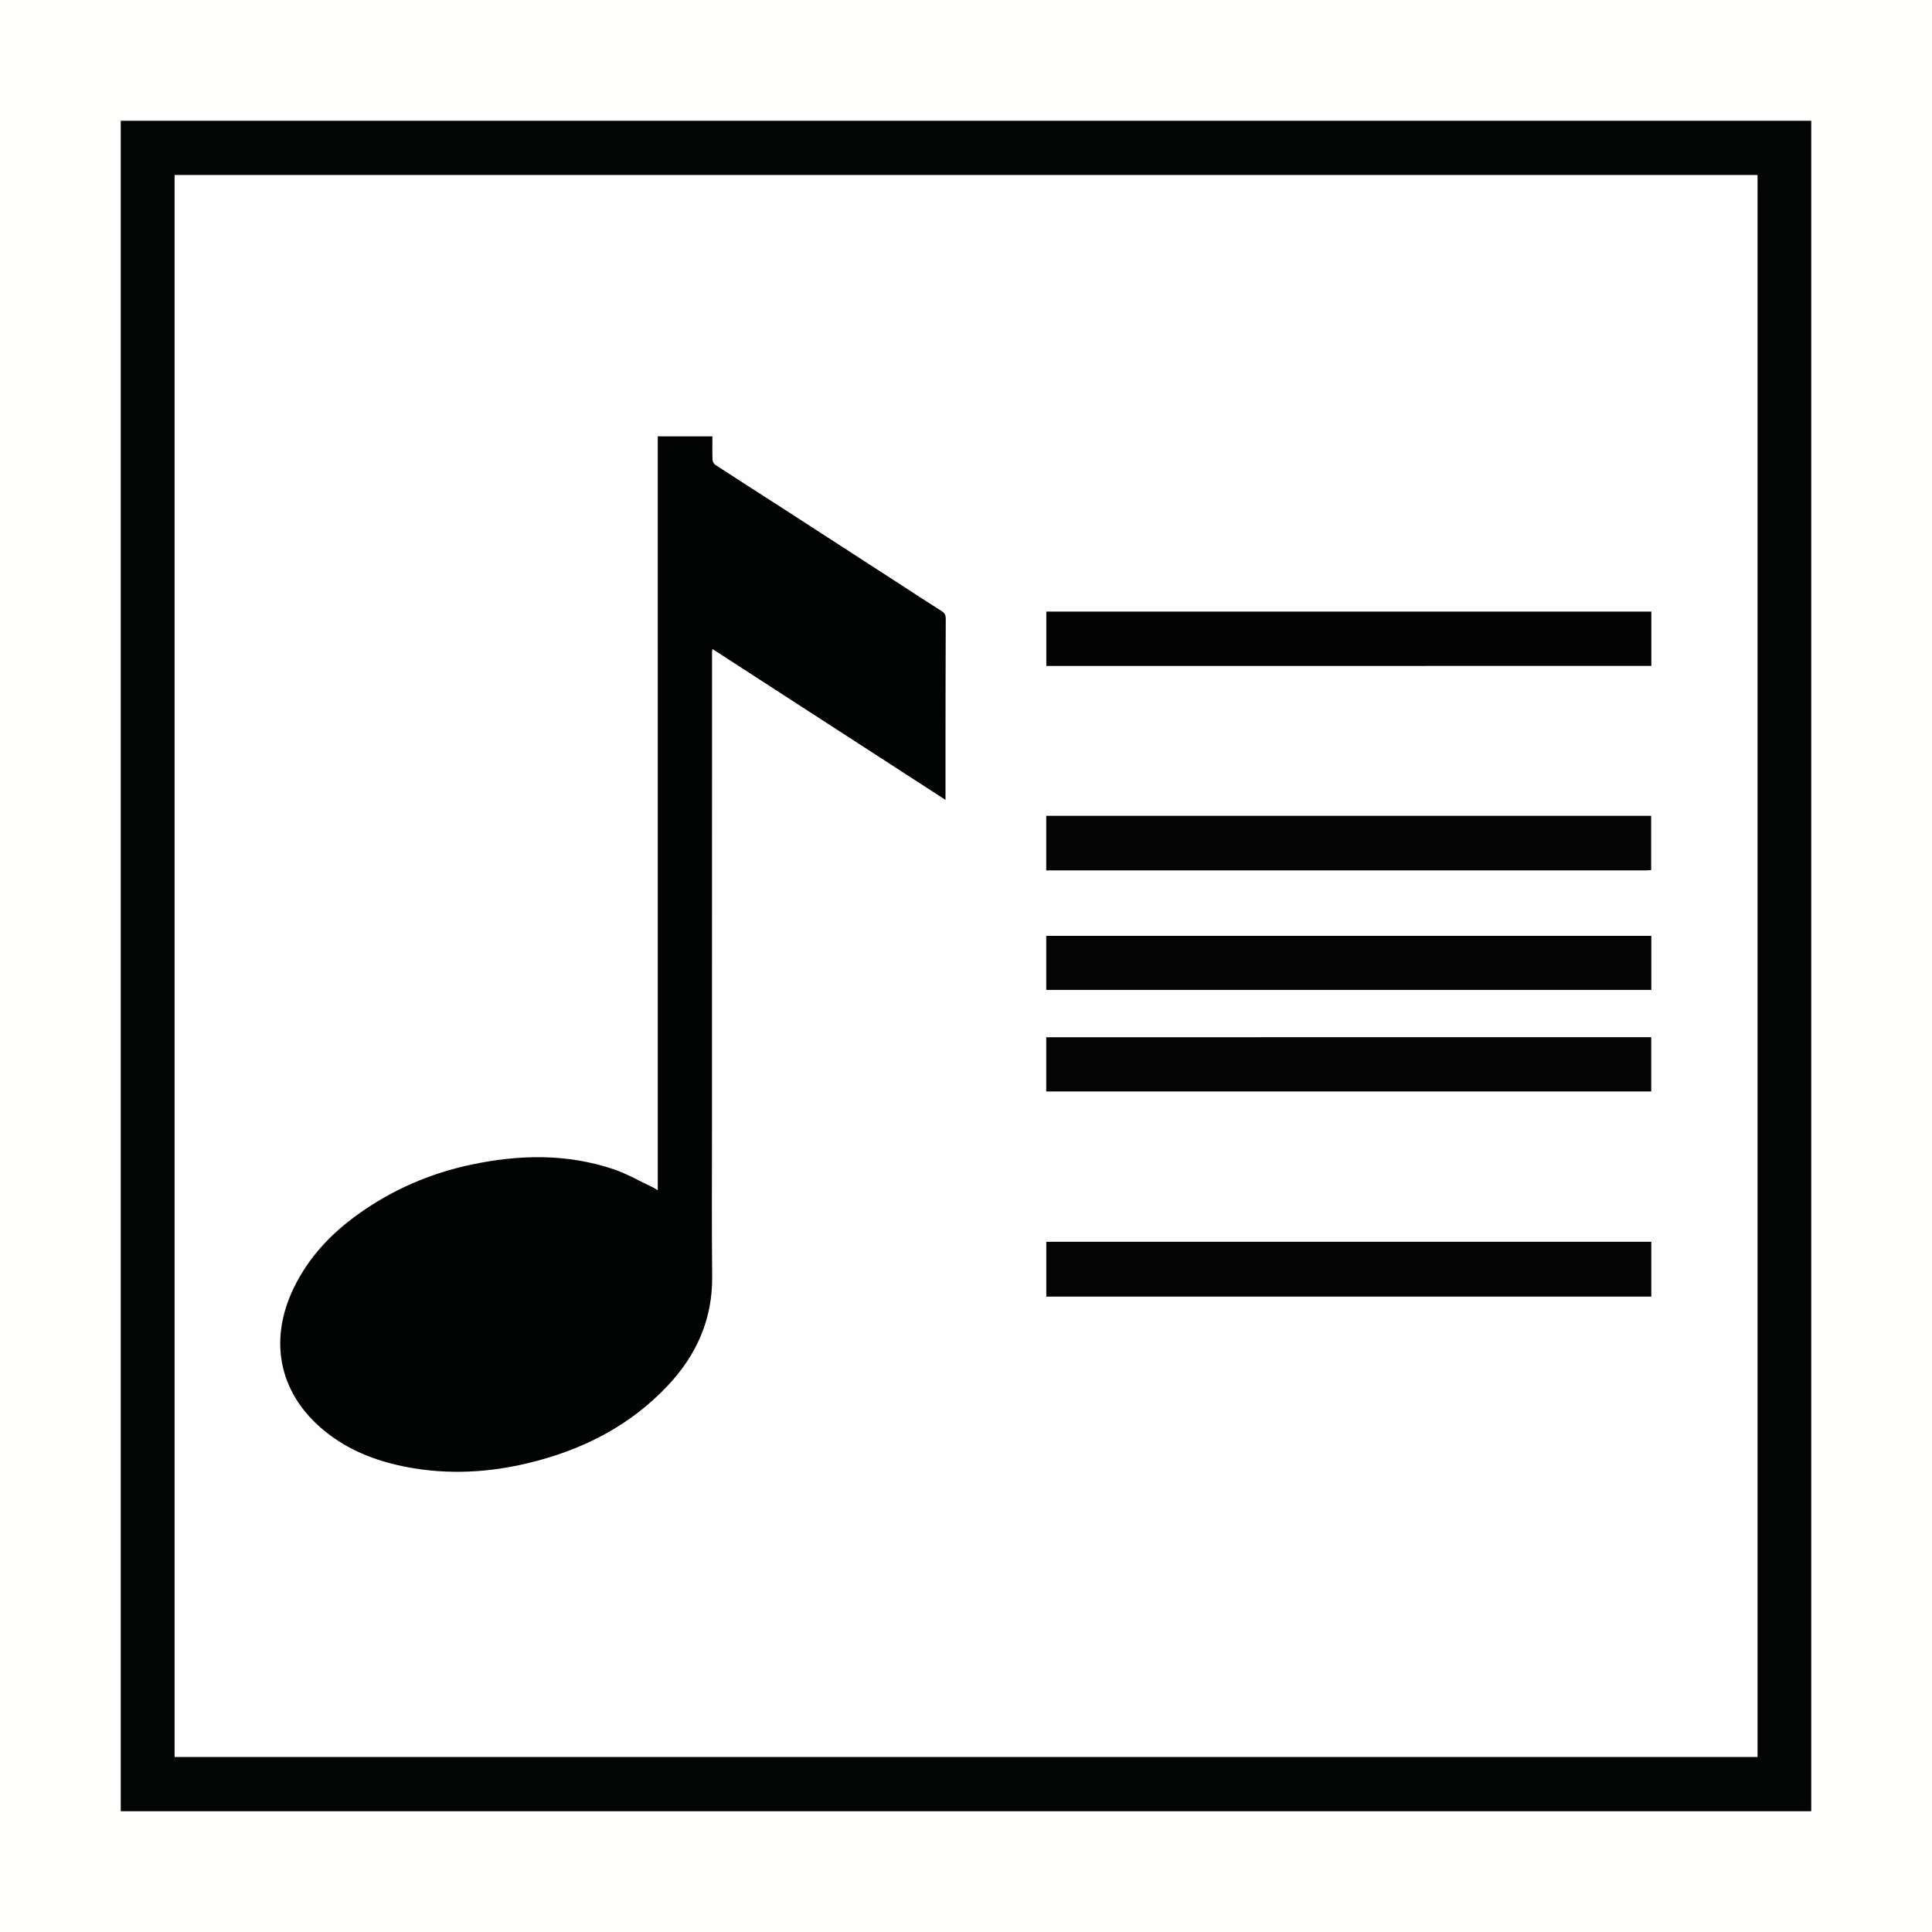
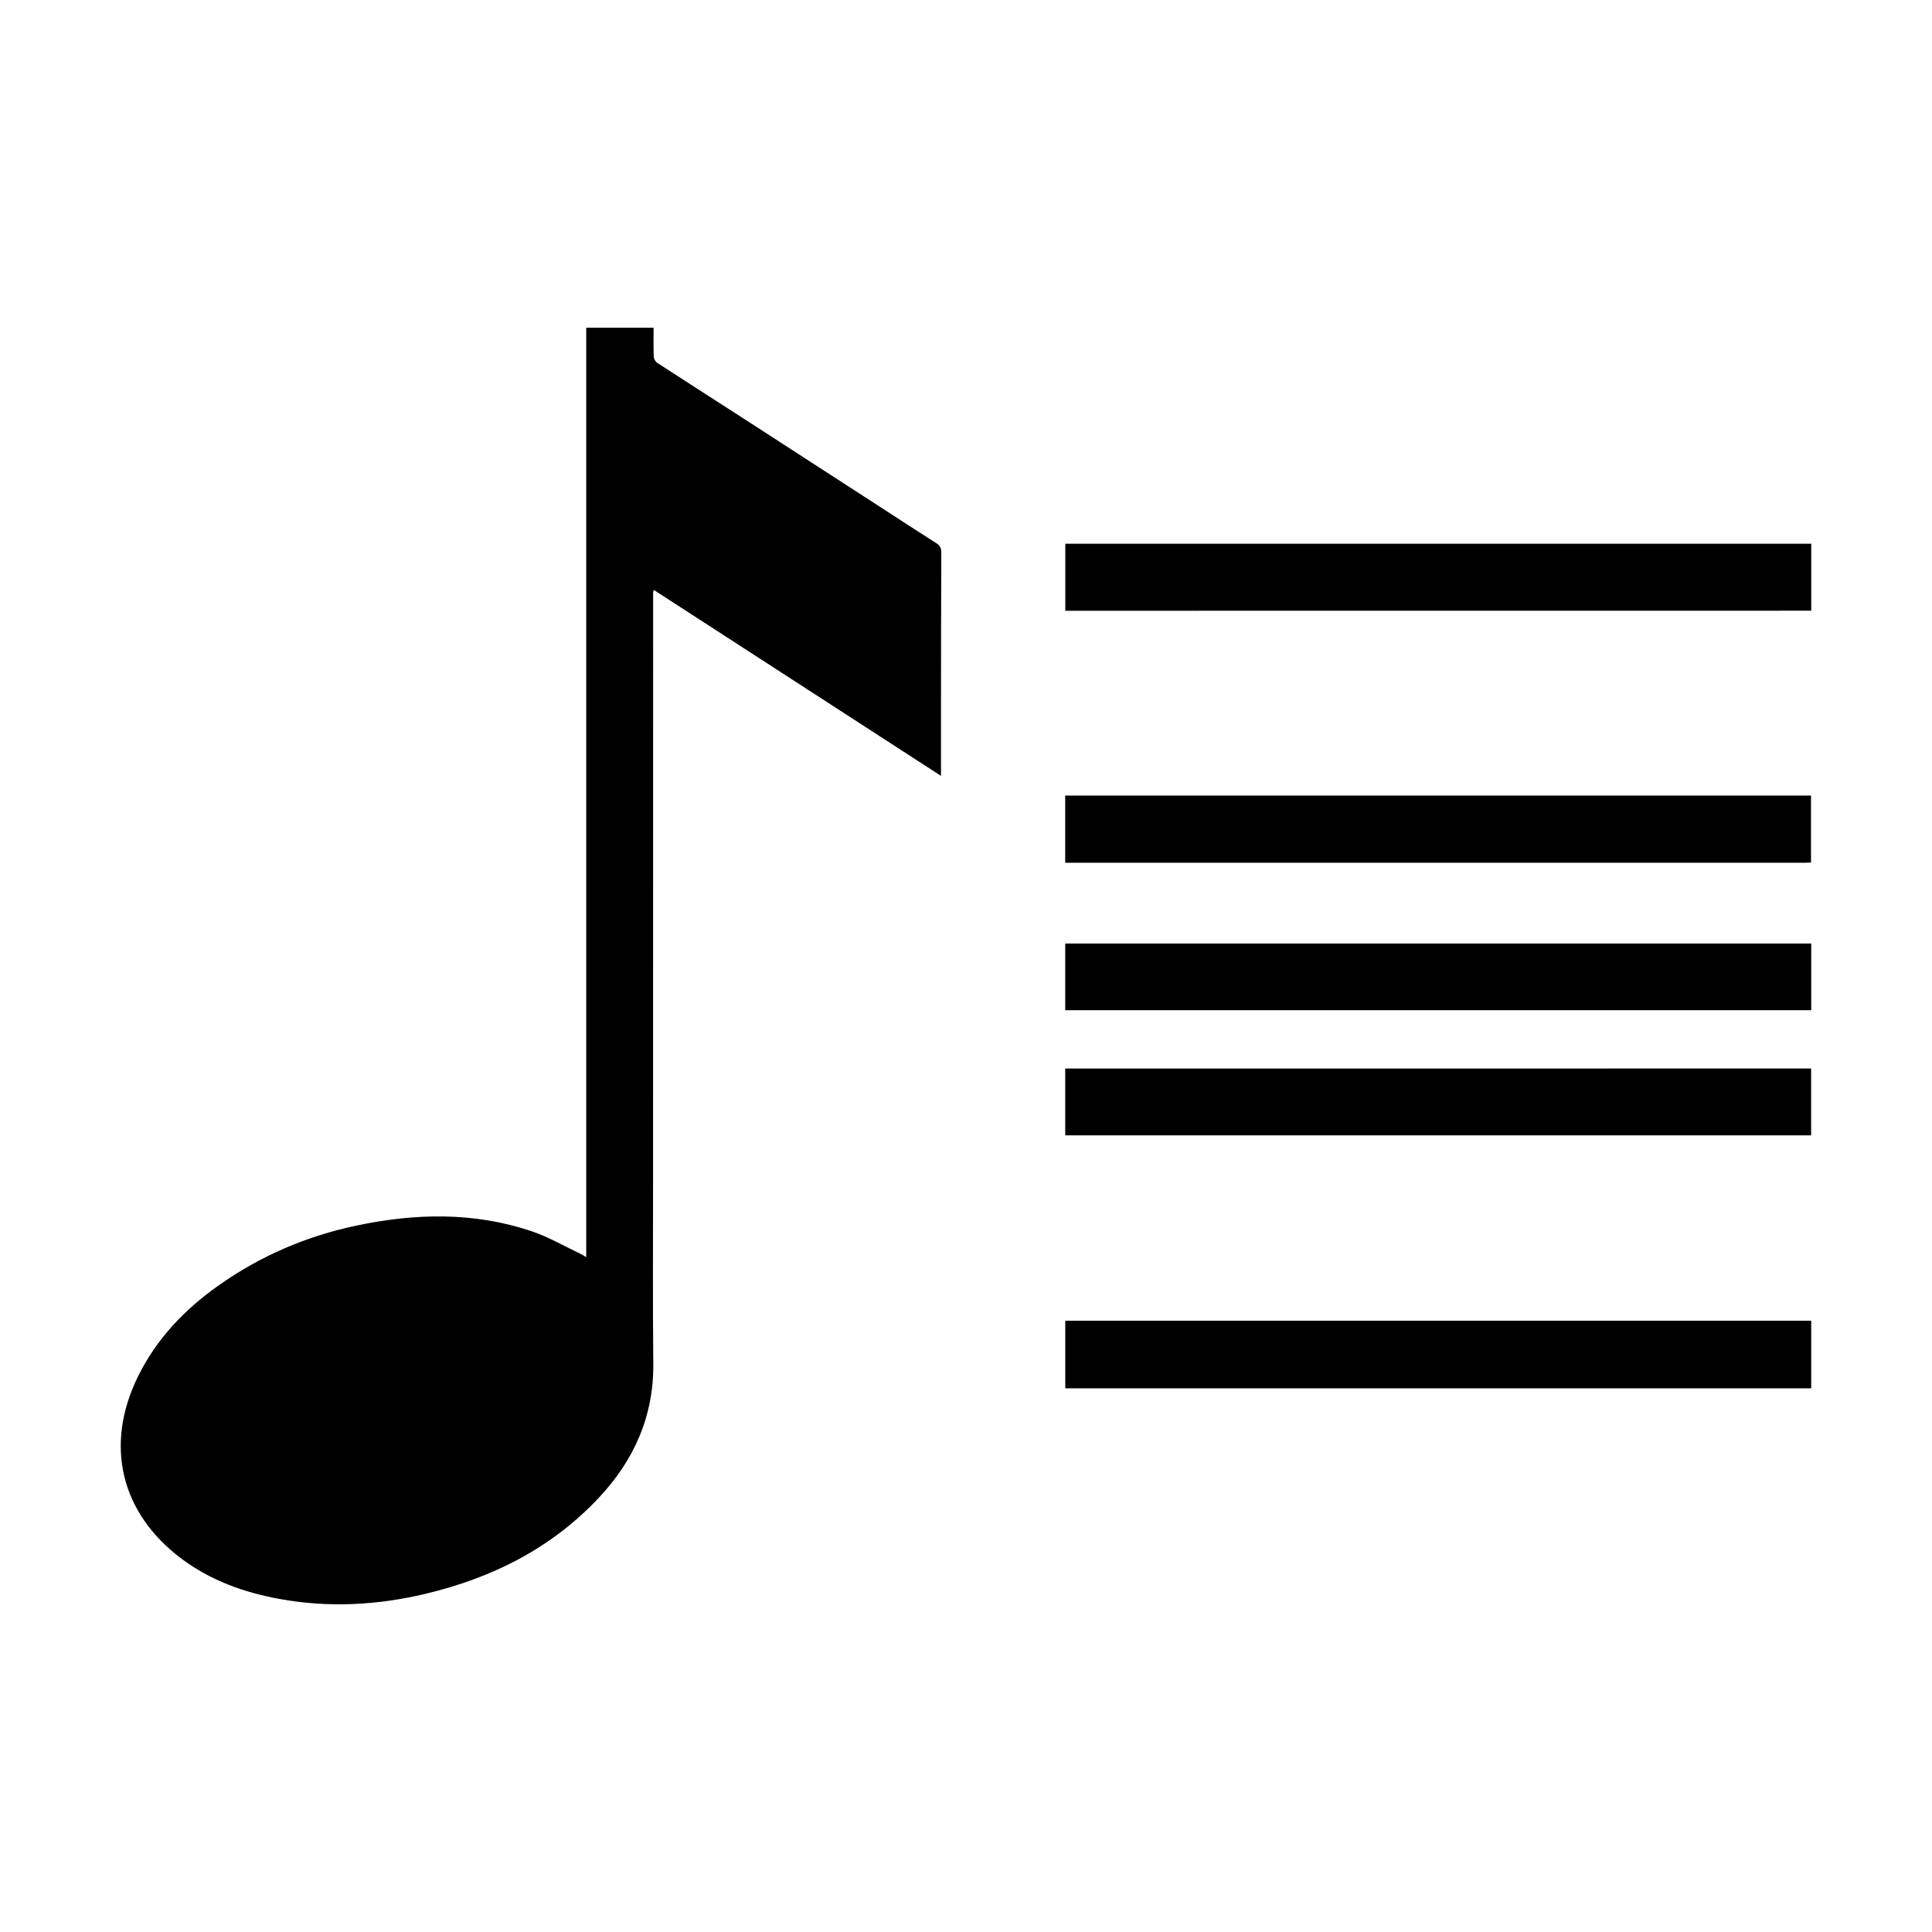
<svg xmlns="http://www.w3.org/2000/svg" version="1.1" id="Layer_1" x="0px" y="0px" width="400" viewBox="0 0 400 400" enable-background="new 0 0 2048 2048" xml:space="preserve" height="400">
  <defs id="defs9" />
-   <path fill="#fefefd" opacity="1" stroke="none" d="M 400,150.195 C 400,233.529 400,316.764 400,400 266.667,400 133.333,400 0,400 0,266.667 0,133.333 0,0 c 133.333,0 266.667,0 400,0 0,50.033 0,100.065 0,150.195 M 212.012,39.086 c -58.746,0 -117.491,0 -176.249,0 0,108.919 0,217.706 0,326.532 109.519,0 218.969,0 328.449,0 0,-108.87 0,-217.676 0,-326.533 -50.724,0 -101.364,0 -152.2,0.002 z" id="path1" style="stroke-width:1" />
-   <g id="g9" transform="translate(-10.76298,-14.08432)">
-     <path fill="#030404" opacity="1" stroke="none" d="m 223.68,39.085 c 54.067,-8.37e-4 108.03,-8.37e-4 162.082,-8.37e-4 0,116.68 0,233.306 0,350 -116.663,0 -233.295,0 -350,0 0,-116.647 0,-233.252 0,-349.998 62.613,0 125.213,0 187.917,-8.38e-4 M 187.362,377.82 c 62.425,0 124.849,0 187.264,0 0,-109.215 0,-218.354 0,-327.47 -109.316,0 -218.519,0 -327.71,0 0,109.2 0,218.302 0,327.47 46.808,0 93.522,0 140.445,-1.4e-4 z" id="path2" style="stroke-width:1" />
-     <path fill="#fefefe" opacity="1" stroke="none" d="m 187.258,377.82 c -46.819,8e-5 -93.534,8e-5 -140.341,8e-5 0,-109.168 0,-218.27 0,-327.47 109.191,0 218.394,0 327.71,0 0,109.115 0,218.255 0,327.47 -62.415,0 -124.84,0 -187.368,6e-5 M 146.945,147.608 c 0,37.577 0,75.154 0,112.897 -0.453,-0.264 -0.705,-0.438 -0.978,-0.567 -2.718,-1.28 -5.349,-2.825 -8.176,-3.777 -9.692,-3.265 -19.564,-3.042 -29.448,-0.954 -8.424,1.78 -16.191,5.119 -23.245,10.129 -5.673,4.03 -10.34,8.927 -13.438,15.241 -5.624,11.462 -2.909,22.868 7.257,30.517 4.909,3.693 10.513,5.707 16.466,6.798 8.238,1.51 16.445,1.079 24.562,-0.852 11.187,-2.661 21.156,-7.637 29.135,-16.151 5.912,-6.308 9.214,-13.697 9.127,-22.528 -0.102,-10.29 -0.038,-20.581 -0.038,-30.872 4.1e-4,-32.829 0.004,-65.659 0.011,-98.488 2e-5,-0.149 0.052,-0.297 0.098,-0.544 16.104,10.426 32.112,20.79 48.238,31.23 0,-4.244 -0.004,-8.276 0,-12.309 0.011,-8.4 0.017,-16.799 0.053,-25.199 0.003,-0.746 -0.228,-1.183 -0.864,-1.584 -2.992,-1.887 -5.949,-3.831 -8.919,-5.754 -7.543,-4.884 -15.082,-9.774 -22.631,-14.649 -5.102,-3.295 -10.222,-6.56 -15.312,-9.873 -0.297,-0.193 -0.548,-0.686 -0.562,-1.049 -0.061,-1.594 -0.026,-3.191 -0.026,-4.839 -3.807,0 -7.526,0 -11.311,0 0,14.37 0,28.668 -1.3e-4,43.176 m 173.411,81.225 c -31.001,0 -62.002,0 -92.975,0 0,3.816 0,7.534 0,11.222 41.81,0 83.534,0 125.252,0 0,-3.776 0,-7.456 0,-11.23 -10.739,0 -21.403,0 -32.277,0.009 m 0.416,53.697 c 10.625,0 21.251,0 31.874,0 0,-3.878 0,-7.595 0,-11.351 -41.789,0 -83.521,0 -125.258,0 0,3.819 0,7.559 0,11.351 31.128,0 62.152,0 93.384,0 m 30.939,-88.25 c 0.304,-0.017 0.608,-0.033 0.903,-0.049 0,-3.783 0,-7.493 0,-11.235 -41.809,0 -83.533,0 -125.238,0 0,3.788 0,7.495 0,11.288 41.434,0 82.788,0 124.335,-0.004 m -71.107,-42.326 c 24.008,0 48.017,0 72.05,0 0,-3.801 0,-7.543 0,-11.246 -41.799,0 -83.526,0 -125.259,0 0,3.799 0,7.502 0,11.257 17.725,0 35.363,0 53.209,-0.011 m -22.27,67.083 c 31.435,0 62.87,0 94.316,0 0,-3.821 0,-7.505 0,-11.191 -41.808,0 -83.565,0 -125.271,0 0,3.781 0,7.467 0,11.191 10.3,0 20.523,0 30.954,0 z" id="path3" style="stroke-width:1" />
-     <path fill="#020303" opacity="1" stroke="none" d="m 146.945,147.504 c 7e-5,-14.403 7e-5,-28.701 7e-5,-43.071 3.785,0 7.504,0 11.311,0 0,1.648 -0.035,3.245 0.026,4.839 0.014,0.363 0.266,0.856 0.562,1.049 5.09,3.313 10.211,6.578 15.312,9.873 7.549,4.875 15.088,9.765 22.631,14.649 2.97,1.923 5.927,3.867 8.919,5.754 0.637,0.401 0.867,0.838 0.864,1.584 -0.037,8.4 -0.043,16.799 -0.053,25.199 -0.005,4.032 0,8.065 0,12.309 -16.126,-10.44 -32.134,-20.805 -48.238,-31.23 -0.046,0.246 -0.098,0.395 -0.098,0.544 -0.006,32.829 -0.011,65.659 -0.011,98.488 -1.3e-4,10.291 -0.064,20.582 0.038,30.872 0.087,8.831 -3.215,16.22 -9.127,22.528 -7.98,8.514 -17.948,13.49 -29.135,16.151 -8.117,1.931 -16.324,2.362 -24.562,0.852 -5.953,-1.091 -11.558,-3.105 -16.466,-6.798 -10.166,-7.649 -12.881,-19.055 -7.257,-30.517 3.098,-6.313 7.764,-11.211 13.438,-15.241 7.053,-5.01 14.82,-8.349 23.245,-10.129 9.883,-2.088 19.755,-2.311 29.448,0.954 2.828,0.952 5.458,2.497 8.176,3.777 0.273,0.129 0.525,0.302 0.978,0.567 0,-37.743 0,-75.32 6e-5,-113.002 z" id="path4" style="stroke-width:1" />
-     <path fill="#040404" opacity="1" stroke="none" d="m 320.46,228.829 c 10.769,-0.004 21.434,-0.004 32.172,-0.004 0,3.774 0,7.454 0,11.23 -41.718,0 -83.442,0 -125.252,0 0,-3.688 0,-7.406 0,-11.222 30.974,0 61.975,0 93.08,-0.004 z" id="path5" style="stroke-width:1" />
-     <path fill="#040404" opacity="1" stroke="none" d="m 320.668,282.53 c -31.128,-1.7e-4 -62.152,-1.7e-4 -93.28,-1.7e-4 0,-3.792 0,-7.532 0,-11.351 41.737,0 83.469,0 125.258,0 0,3.756 0,7.472 0,11.351 -10.624,0 -21.249,0 -31.978,-1.3e-4 z" id="path6" style="stroke-width:1" />
-     <path fill="#040404" opacity="1" stroke="none" d="m 351.615,194.282 c -41.45,0.002 -82.804,0.002 -124.239,0.002 0,-3.793 0,-7.5 0,-11.288 41.706,0 83.429,0 125.238,0 0,3.742 0,7.452 0,11.235 -0.295,0.016 -0.599,0.033 -1,0.051 z" id="path7" style="stroke-width:1" />
-     <path fill="#030303" opacity="1" stroke="none" d="m 280.5,151.959 c -17.742,0.005 -35.379,0.005 -53.105,0.005 0,-3.755 0,-7.458 0,-11.257 41.733,0 83.46,0 125.259,0 0,3.703 0,7.445 0,11.246 -24.034,0 -48.042,0 -72.154,0.005 z" id="path8" style="stroke-width:1" />
-     <path fill="#040404" opacity="1" stroke="none" d="m 258.23,219.037 c -10.327,1.5e-4 -20.55,1.5e-4 -30.85,1.5e-4 0,-3.724 0,-7.41 0,-11.191 41.705,0 83.462,0 125.271,0 0,3.686 0,7.371 0,11.191 -31.446,0 -62.881,0 -94.42,1.6e-4 z" id="path9" style="stroke-width:1" />
+   <rect style="fill:#ffffff;fill-opacity:1;fill-rule:evenodd" id="rect9" width="400" height="400" x="0" y="0" rx="0" ry="0" />
+   <g id="g9" transform="matrix(1.232952,0,0,1.232952,-59.80525,-60.91384)" style="fill:#000000;fill-opacity:1;stroke-width:0.811">
+     <path fill="#020303" opacity="1" stroke="none" d="m 146.945,147.504 c 7e-5,-14.403 7e-5,-28.701 7e-5,-43.071 3.785,0 7.504,0 11.311,0 0,1.648 -0.035,3.245 0.026,4.839 0.014,0.363 0.266,0.856 0.562,1.049 5.09,3.313 10.211,6.578 15.312,9.873 7.549,4.875 15.088,9.765 22.631,14.649 2.97,1.923 5.927,3.867 8.919,5.754 0.637,0.401 0.867,0.838 0.864,1.584 -0.037,8.4 -0.043,16.799 -0.053,25.199 -0.005,4.032 0,8.065 0,12.309 -16.126,-10.44 -32.134,-20.805 -48.238,-31.23 -0.046,0.246 -0.098,0.395 -0.098,0.544 -0.006,32.829 -0.011,65.659 -0.011,98.488 -1.3e-4,10.291 -0.064,20.582 0.038,30.872 0.087,8.831 -3.215,16.22 -9.127,22.528 -7.98,8.514 -17.948,13.49 -29.135,16.151 -8.117,1.931 -16.324,2.362 -24.562,0.852 -5.953,-1.091 -11.558,-3.105 -16.466,-6.798 -10.166,-7.649 -12.881,-19.055 -7.257,-30.517 3.098,-6.313 7.764,-11.211 13.438,-15.241 7.053,-5.01 14.82,-8.349 23.245,-10.129 9.883,-2.088 19.755,-2.311 29.448,0.954 2.828,0.952 5.458,2.497 8.176,3.777 0.273,0.129 0.525,0.302 0.978,0.567 0,-37.743 0,-75.32 6e-5,-113.002 z" id="path4" style="fill:#000000;fill-opacity:1;stroke-width:0.811" />
+     <path fill="#040404" opacity="1" stroke="none" d="m 320.46,228.829 c 10.769,-0.004 21.434,-0.004 32.172,-0.004 0,3.774 0,7.454 0,11.23 -41.718,0 -83.442,0 -125.252,0 0,-3.688 0,-7.406 0,-11.222 30.974,0 61.975,0 93.08,-0.004 z" id="path5" style="fill:#000000;fill-opacity:1;stroke-width:0.811" />
+     <path fill="#040404" opacity="1" stroke="none" d="m 320.668,282.53 c -31.128,-1.7e-4 -62.152,-1.7e-4 -93.28,-1.7e-4 0,-3.792 0,-7.532 0,-11.351 41.737,0 83.469,0 125.258,0 0,3.756 0,7.472 0,11.351 -10.624,0 -21.249,0 -31.978,-1.3e-4 z" id="path6" style="fill:#000000;fill-opacity:1;stroke-width:0.811" />
+     <path fill="#040404" opacity="1" stroke="none" d="m 351.615,194.282 c -41.45,0.002 -82.804,0.002 -124.239,0.002 0,-3.793 0,-7.5 0,-11.288 41.706,0 83.429,0 125.238,0 0,3.742 0,7.452 0,11.235 -0.295,0.016 -0.599,0.033 -1,0.051 z" id="path7" style="fill:#000000;fill-opacity:1;stroke-width:0.811" />
+     <path fill="#030303" opacity="1" stroke="none" d="m 280.5,151.959 c -17.742,0.005 -35.379,0.005 -53.105,0.005 0,-3.755 0,-7.458 0,-11.257 41.733,0 83.46,0 125.259,0 0,3.703 0,7.445 0,11.246 -24.034,0 -48.042,0 -72.154,0.005 z" id="path8" style="fill:#000000;fill-opacity:1;stroke-width:0.811" />
+     <path fill="#040404" opacity="1" stroke="none" d="m 258.23,219.037 c -10.327,1.5e-4 -20.55,1.5e-4 -30.85,1.5e-4 0,-3.724 0,-7.41 0,-11.191 41.705,0 83.462,0 125.271,0 0,3.686 0,7.371 0,11.191 -31.446,0 -62.881,0 -94.42,1.6e-4 z" id="path9" style="fill:#000000;fill-opacity:1;stroke-width:0.811" />
  </g>
</svg>
